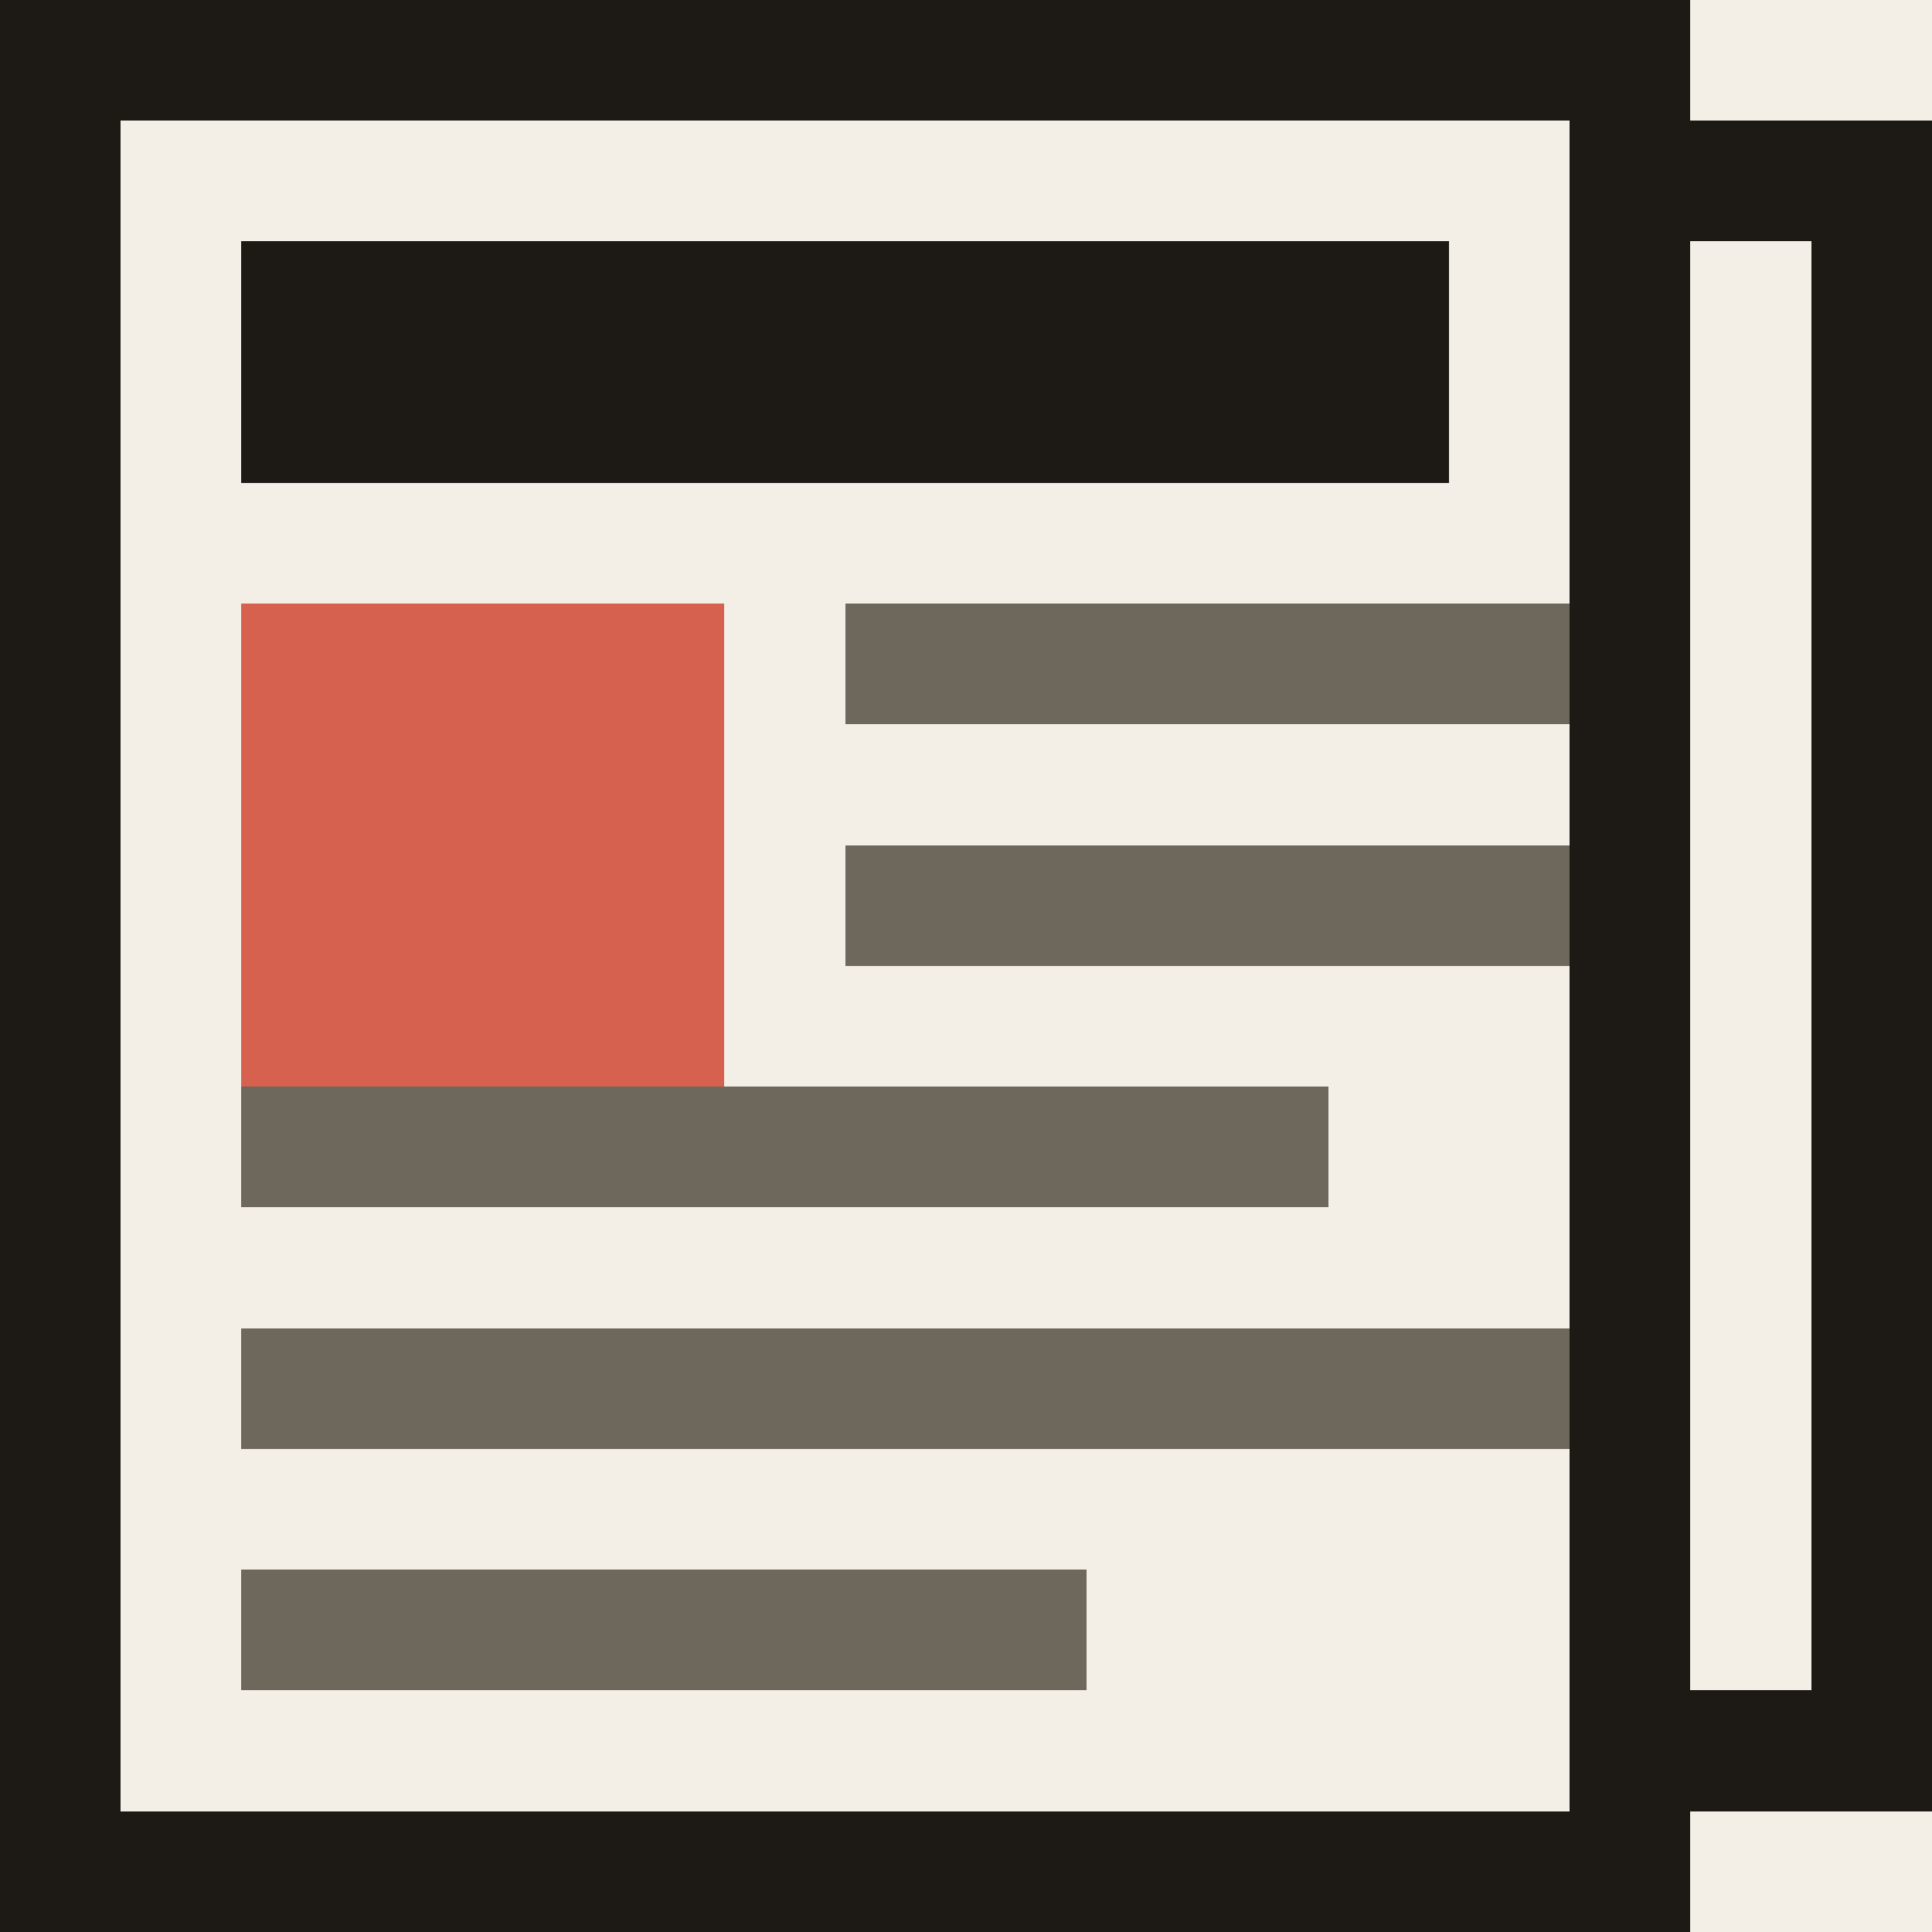
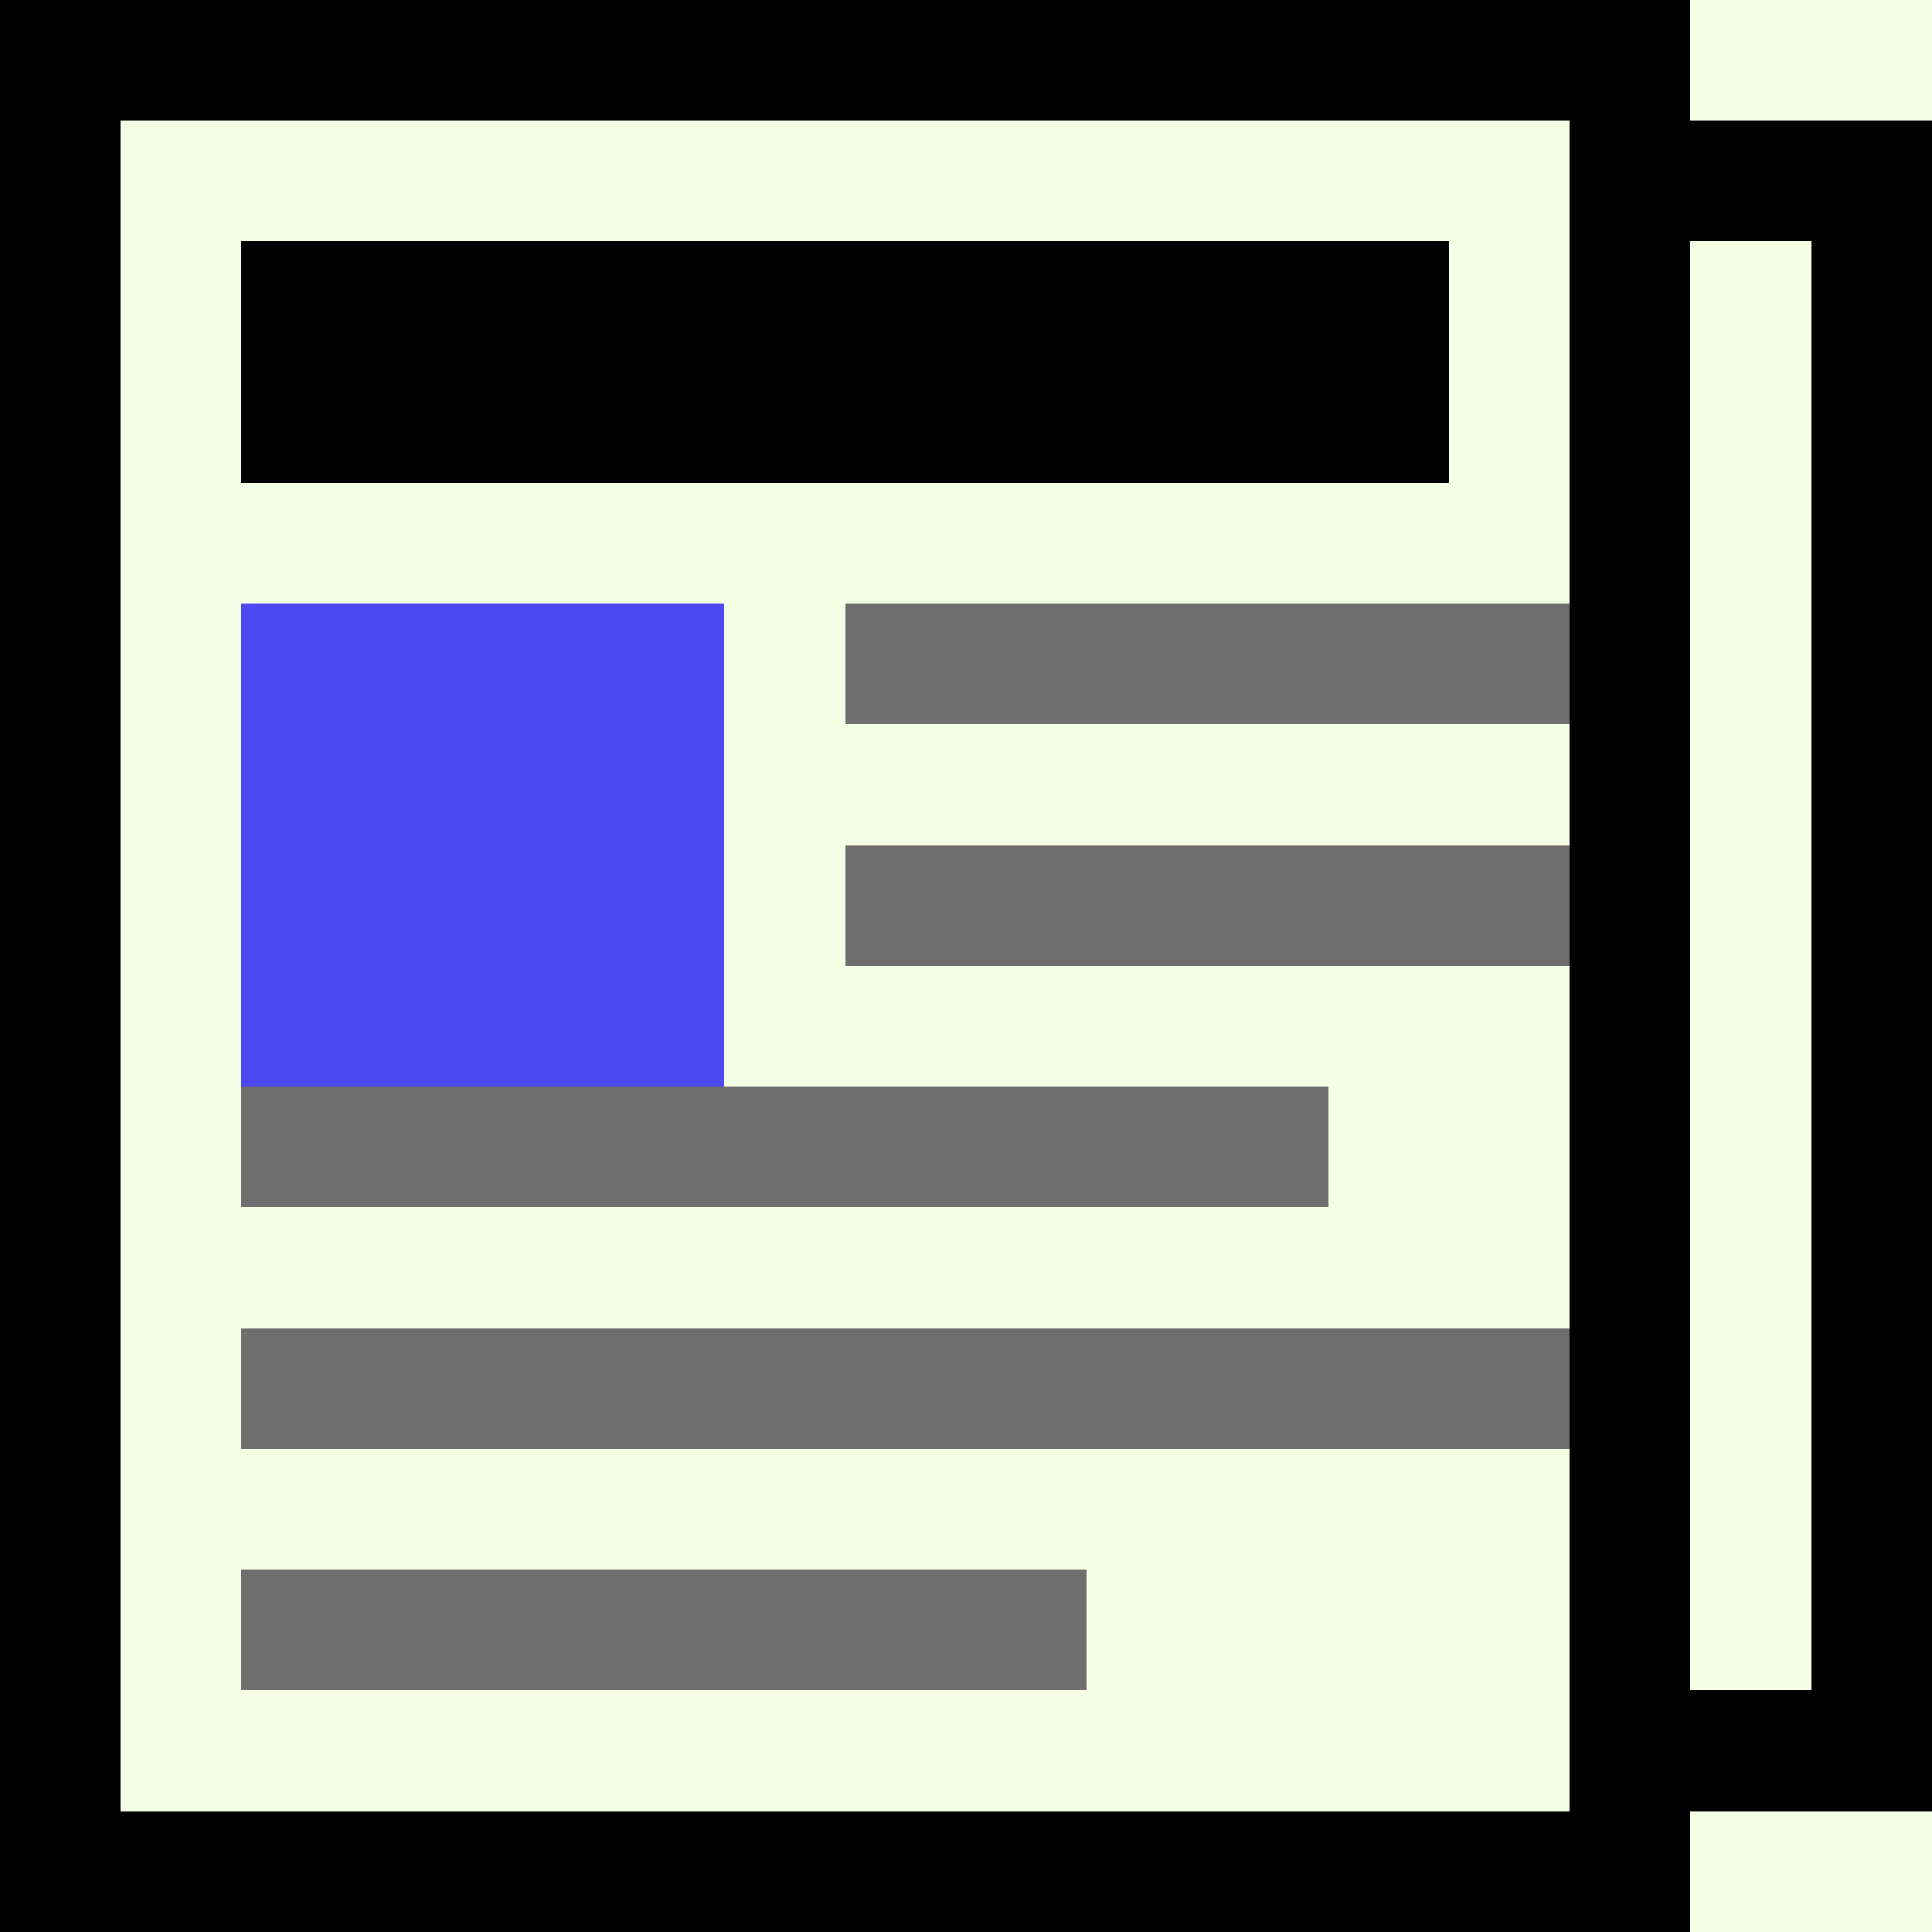
<svg xmlns="http://www.w3.org/2000/svg" viewBox="0 0 16 16" shape-rendering="crispEdges">
-   <rect width="16" height="16" fill="#f3efe6" />
-   <path fill="#1d1a16" d="M0 0h14v1H0zM0 15h14v1H0zM0 1h1v14H0zM13 1h1v14h-1zM14 1h2v1h-2zM15 2h1v12h-1zM14 14h2v1h-2zM2 2h10v2H2z" />
-   <path fill="#d6614f" d="M2 5h4v4H2z" />
-   <path fill="#6e675c" d="M7 5h6v1H7zM7 7h6v1H7zM2 9h9v1H2zM2 11h11v1H2zM2 13h7v1H2z" />
+   <rect width="16" height="16" fill="#f5ffe5" />
+   <path fill="#000000" d="M0 0h14v1H0zM0 15h14v1H0zM0 1h1v14H0zM13 1h1v14h-1zM14 1h2v1h-2zM15 2h1v12h-1zM14 14h2v1h-2zM2 2h10v2H2z" />
+   <path fill="#4c49f3" d="M2 5h4v4H2z" />
+   <path fill="#6d6e6d" d="M7 5h6v1H7zM7 7h6v1H7zM2 9h9v1H2zM2 11h11v1H2zM2 13h7v1H2z" />
</svg>
